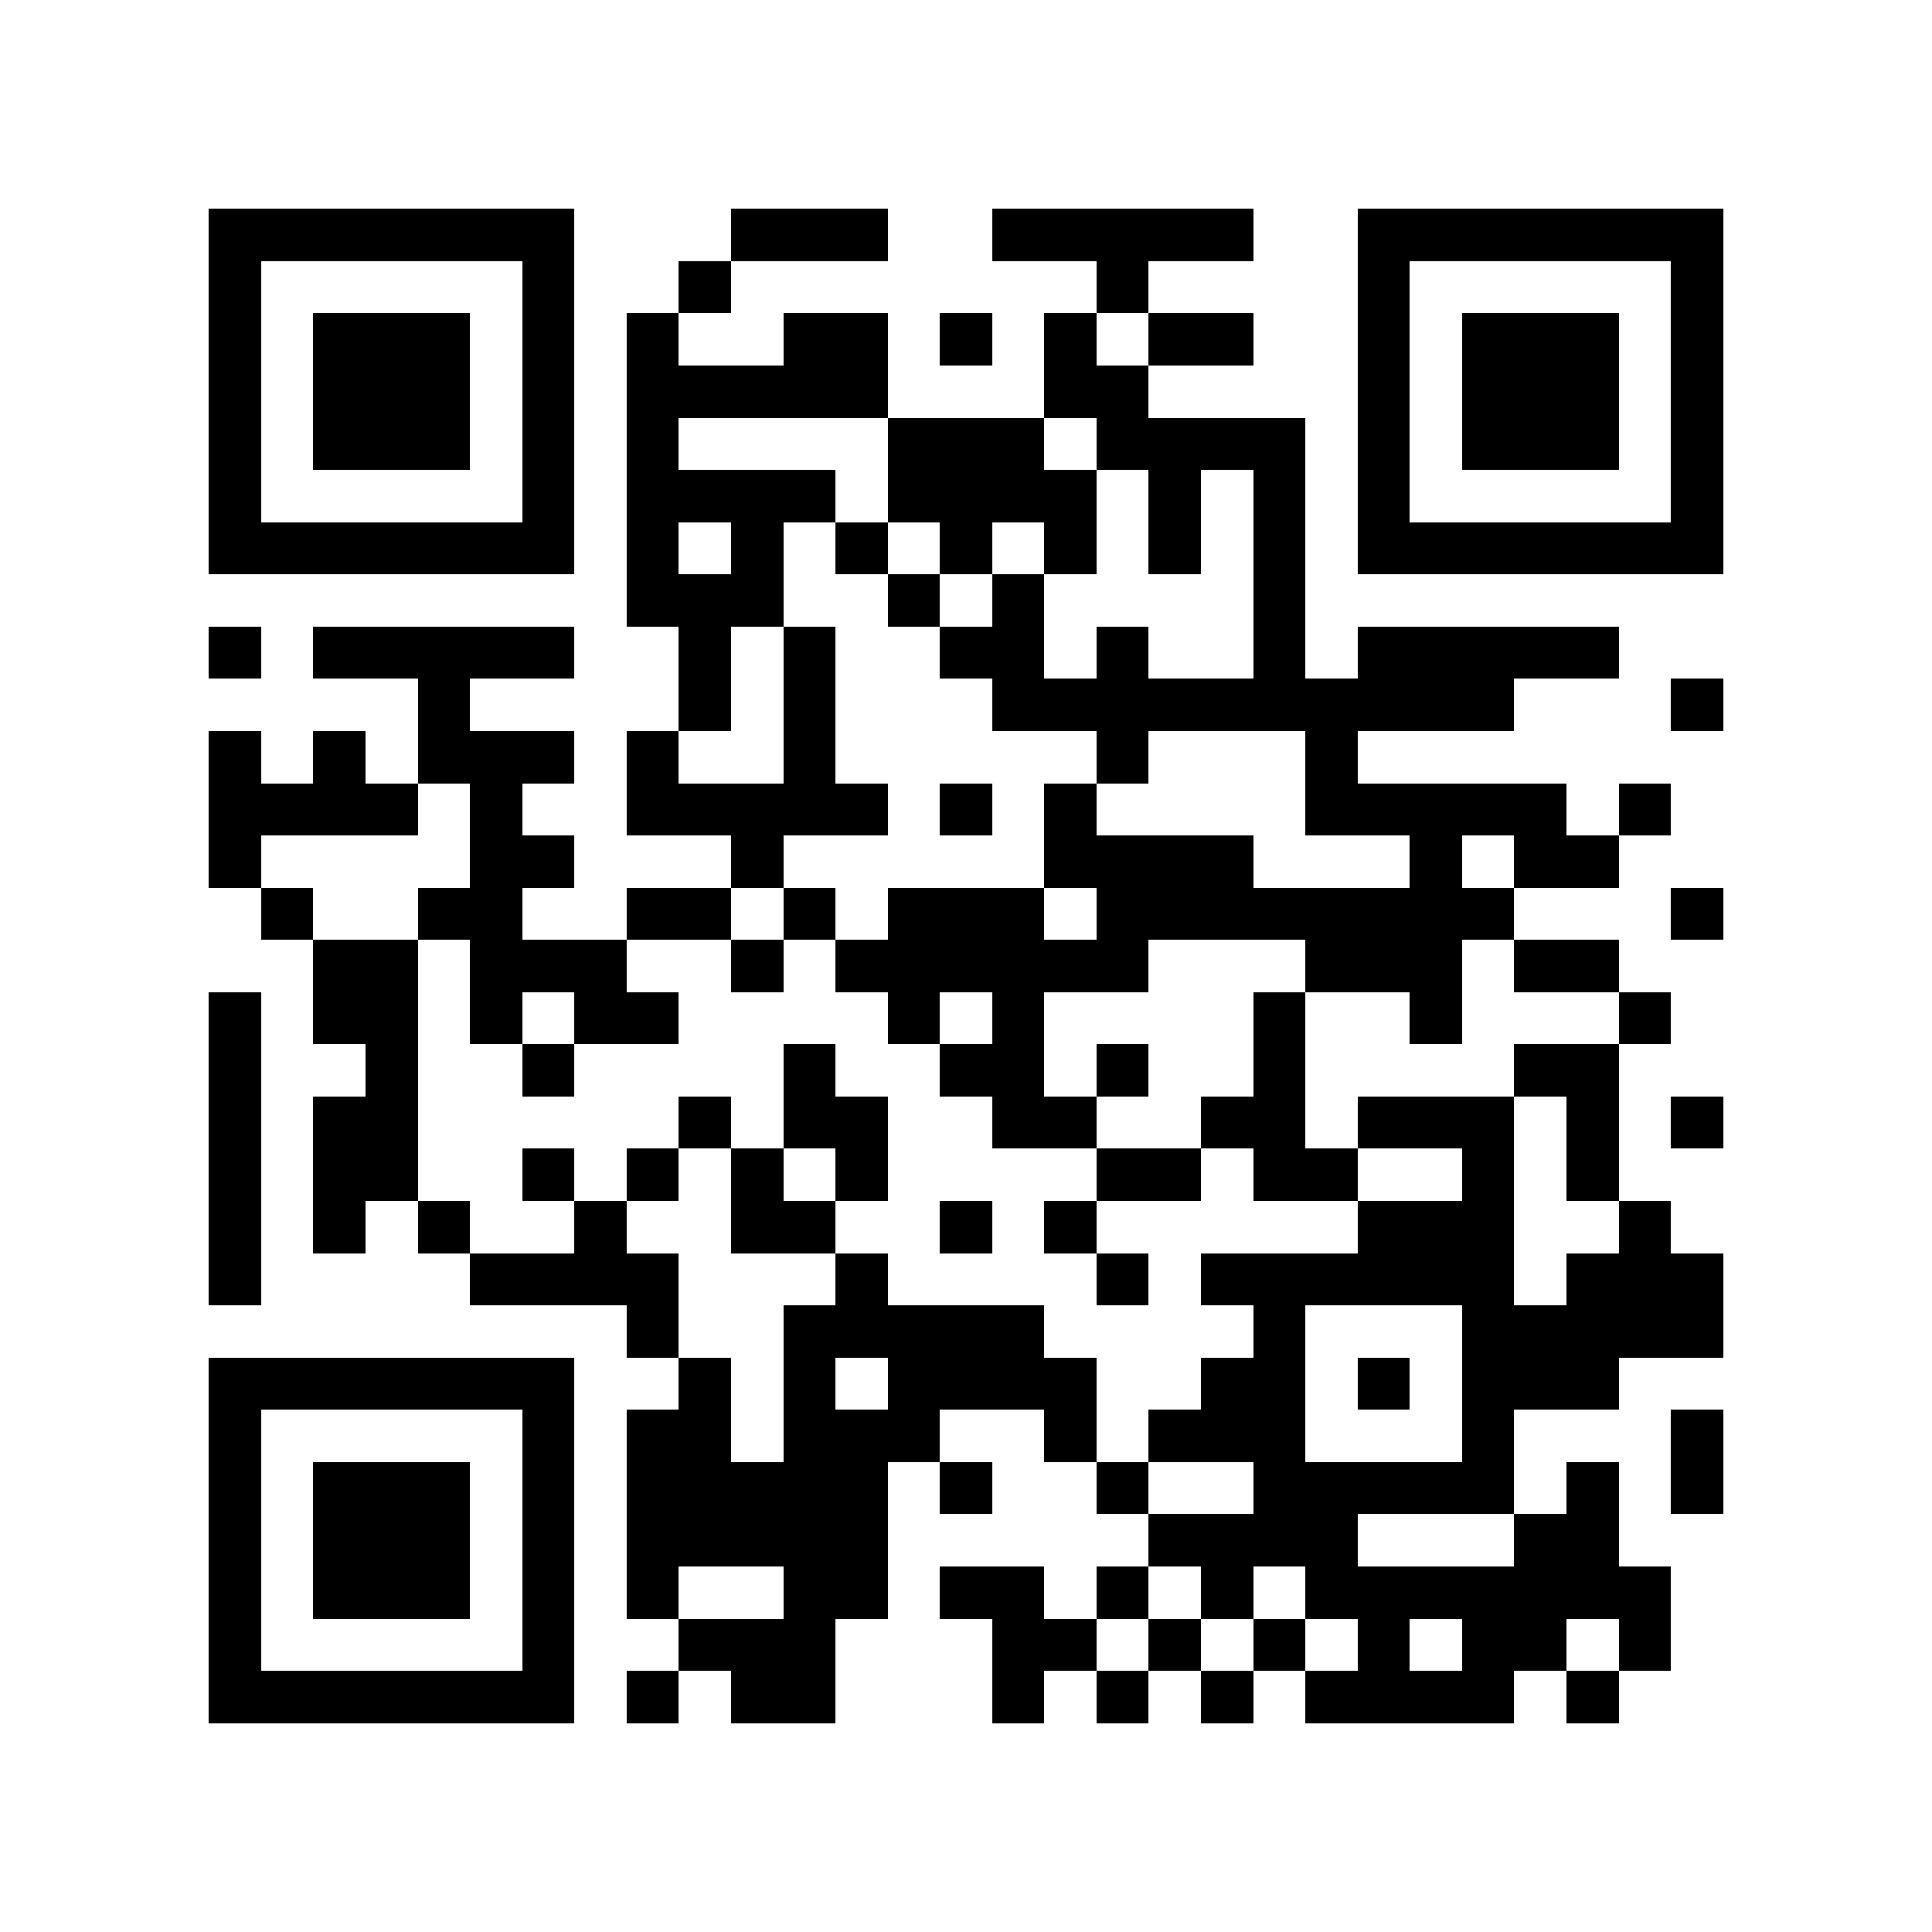
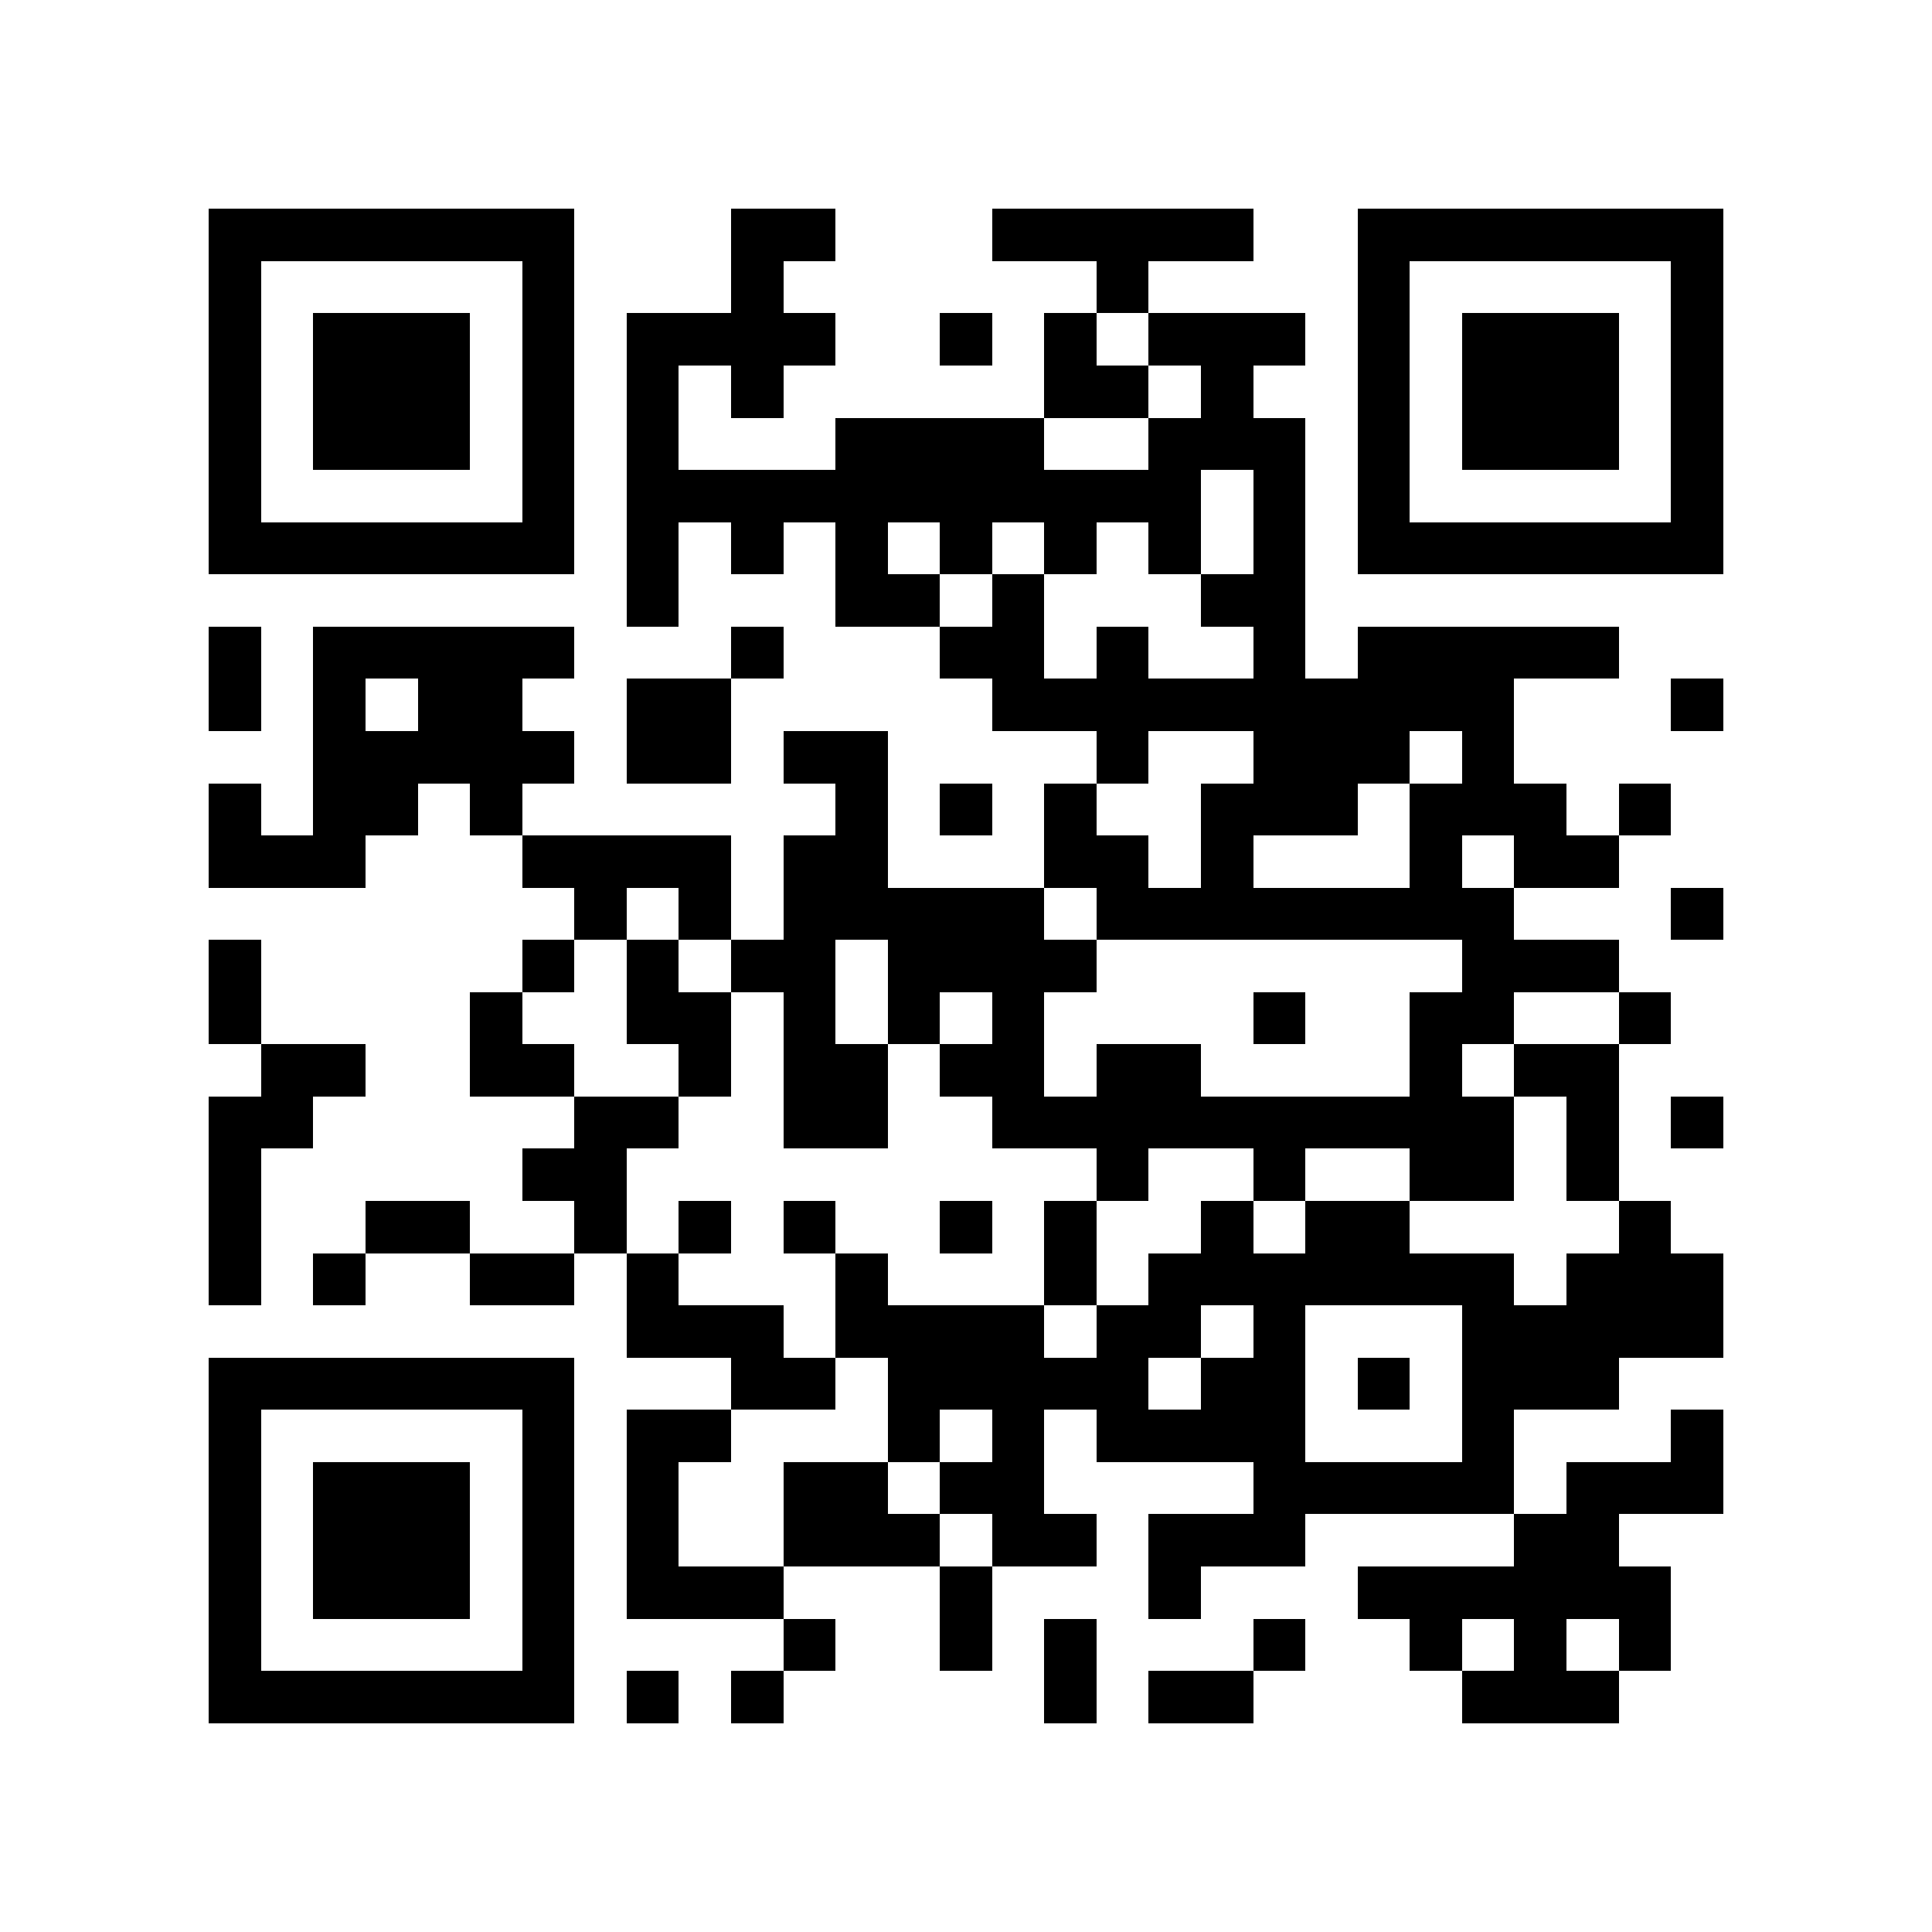
<svg xmlns="http://www.w3.org/2000/svg" width="740" height="740" viewBox="0 0 37 37" shape-rendering="crispEdges">
  <path fill="#ffffff" d="M0 0h37v37H0z" />
-   <path stroke="#000000" d="M4 4.5h7m3 0h3m2 0h5m2 0h7M4 5.5h1m5 0h1m2 0h1m7 0h1m4 0h1m5 0h1M4 6.5h1m1 0h3m1 0h1m1 0h1m2 0h2m1 0h1m1 0h1m1 0h2m2 0h1m1 0h3m1 0h1M4 7.5h1m1 0h3m1 0h1m1 0h5m3 0h2m4 0h1m1 0h3m1 0h1M4 8.5h1m1 0h3m1 0h1m1 0h1m4 0h3m1 0h4m1 0h1m1 0h3m1 0h1M4 9.5h1m5 0h1m1 0h4m1 0h4m1 0h1m1 0h1m1 0h1m5 0h1M4 10.5h7m1 0h1m1 0h1m1 0h1m1 0h1m1 0h1m1 0h1m1 0h1m1 0h7M12 11.5h3m2 0h1m1 0h1m4 0h1M4 12.5h1m1 0h5m2 0h1m1 0h1m2 0h2m1 0h1m2 0h1m1 0h5M8 13.5h1m4 0h1m1 0h1m3 0h10m3 0h1M4 14.5h1m1 0h1m1 0h3m1 0h1m2 0h1m5 0h1m3 0h1M4 15.5h4m1 0h1m2 0h5m1 0h1m1 0h1m4 0h5m1 0h1M4 16.5h1m4 0h2m3 0h1m5 0h4m3 0h1m1 0h2M5 17.5h1m2 0h2m2 0h2m1 0h1m1 0h3m1 0h8m3 0h1M6 18.5h2m1 0h3m2 0h1m1 0h6m3 0h3m1 0h2M4 19.5h1m1 0h2m1 0h1m1 0h2m4 0h1m1 0h1m4 0h1m2 0h1m3 0h1M4 20.5h1m2 0h1m2 0h1m4 0h1m2 0h2m1 0h1m2 0h1m4 0h2M4 21.5h1m1 0h2m5 0h1m1 0h2m2 0h2m2 0h2m1 0h3m1 0h1m1 0h1M4 22.5h1m1 0h2m2 0h1m1 0h1m1 0h1m1 0h1m4 0h2m1 0h2m2 0h1m1 0h1M4 23.5h1m1 0h1m1 0h1m2 0h1m2 0h2m2 0h1m1 0h1m5 0h3m2 0h1M4 24.5h1m4 0h4m3 0h1m4 0h1m1 0h6m1 0h3M12 25.5h1m2 0h5m4 0h1m3 0h5M4 26.5h7m2 0h1m1 0h1m1 0h4m2 0h2m1 0h1m1 0h3M4 27.5h1m5 0h1m1 0h2m1 0h3m2 0h1m1 0h3m3 0h1m3 0h1M4 28.5h1m1 0h3m1 0h1m1 0h5m1 0h1m2 0h1m2 0h5m1 0h1m1 0h1M4 29.5h1m1 0h3m1 0h1m1 0h5m5 0h4m3 0h2M4 30.5h1m1 0h3m1 0h1m1 0h1m2 0h2m1 0h2m1 0h1m1 0h1m1 0h7M4 31.5h1m5 0h1m2 0h3m3 0h2m1 0h1m1 0h1m1 0h1m1 0h2m1 0h1M4 32.5h7m1 0h1m1 0h2m3 0h1m1 0h1m1 0h1m1 0h4m1 0h1" />
+   <path stroke="#000000" d="M4 4.5h7m3 0h2m3 0h5m2 0h7M4 5.5h1m5 0h1m3 0h1m6 0h1m4 0h1m5 0h1M4 6.5h1m1 0h3m1 0h1m1 0h4m2 0h1m1 0h1m1 0h3m1 0h1m1 0h3m1 0h1M4 7.5h1m1 0h3m1 0h1m1 0h1m1 0h1m5 0h2m1 0h1m2 0h1m1 0h3m1 0h1M4 8.5h1m1 0h3m1 0h1m1 0h1m3 0h4m2 0h3m1 0h1m1 0h3m1 0h1M4 9.5h1m5 0h1m1 0h11m1 0h1m1 0h1m5 0h1M4 10.5h7m1 0h1m1 0h1m1 0h1m1 0h1m1 0h1m1 0h1m1 0h1m1 0h7M12 11.5h1m3 0h2m1 0h1m3 0h2M4 12.5h1m1 0h5m3 0h1m3 0h2m1 0h1m2 0h1m1 0h5M4 13.5h1m1 0h1m1 0h2m2 0h2m5 0h10m3 0h1M6 14.5h5m1 0h2m1 0h2m4 0h1m2 0h3m1 0h1M4 15.5h1m1 0h2m1 0h1m6 0h1m1 0h1m1 0h1m2 0h3m1 0h3m1 0h1M4 16.5h3m3 0h4m1 0h2m3 0h2m1 0h1m3 0h1m1 0h2M11 17.5h1m1 0h1m1 0h5m1 0h8m3 0h1M4 18.5h1m5 0h1m1 0h1m1 0h2m1 0h4m7 0h3M4 19.5h1m4 0h1m2 0h2m1 0h1m1 0h1m1 0h1m4 0h1m2 0h2m2 0h1M5 20.5h2m2 0h2m2 0h1m1 0h2m1 0h2m1 0h2m4 0h1m1 0h2M4 21.5h2m5 0h2m2 0h2m2 0h10m1 0h1m1 0h1M4 22.5h1m5 0h2m9 0h1m2 0h1m2 0h2m1 0h1M4 23.5h1m2 0h2m2 0h1m1 0h1m1 0h1m2 0h1m1 0h1m2 0h1m1 0h2m4 0h1M4 24.5h1m1 0h1m2 0h2m1 0h1m3 0h1m3 0h1m1 0h7m1 0h3M12 25.5h3m1 0h4m1 0h2m1 0h1m3 0h5M4 26.5h7m3 0h2m1 0h5m1 0h2m1 0h1m1 0h3M4 27.5h1m5 0h1m1 0h2m3 0h1m1 0h1m1 0h4m3 0h1m3 0h1M4 28.5h1m1 0h3m1 0h1m1 0h1m2 0h2m1 0h2m4 0h5m1 0h3M4 29.5h1m1 0h3m1 0h1m1 0h1m2 0h3m1 0h2m1 0h3m4 0h2M4 30.5h1m1 0h3m1 0h1m1 0h3m3 0h1m3 0h1m3 0h6M4 31.5h1m5 0h1m4 0h1m2 0h1m1 0h1m3 0h1m2 0h1m1 0h1m1 0h1M4 32.5h7m1 0h1m1 0h1m5 0h1m1 0h2m4 0h3" />
</svg>
